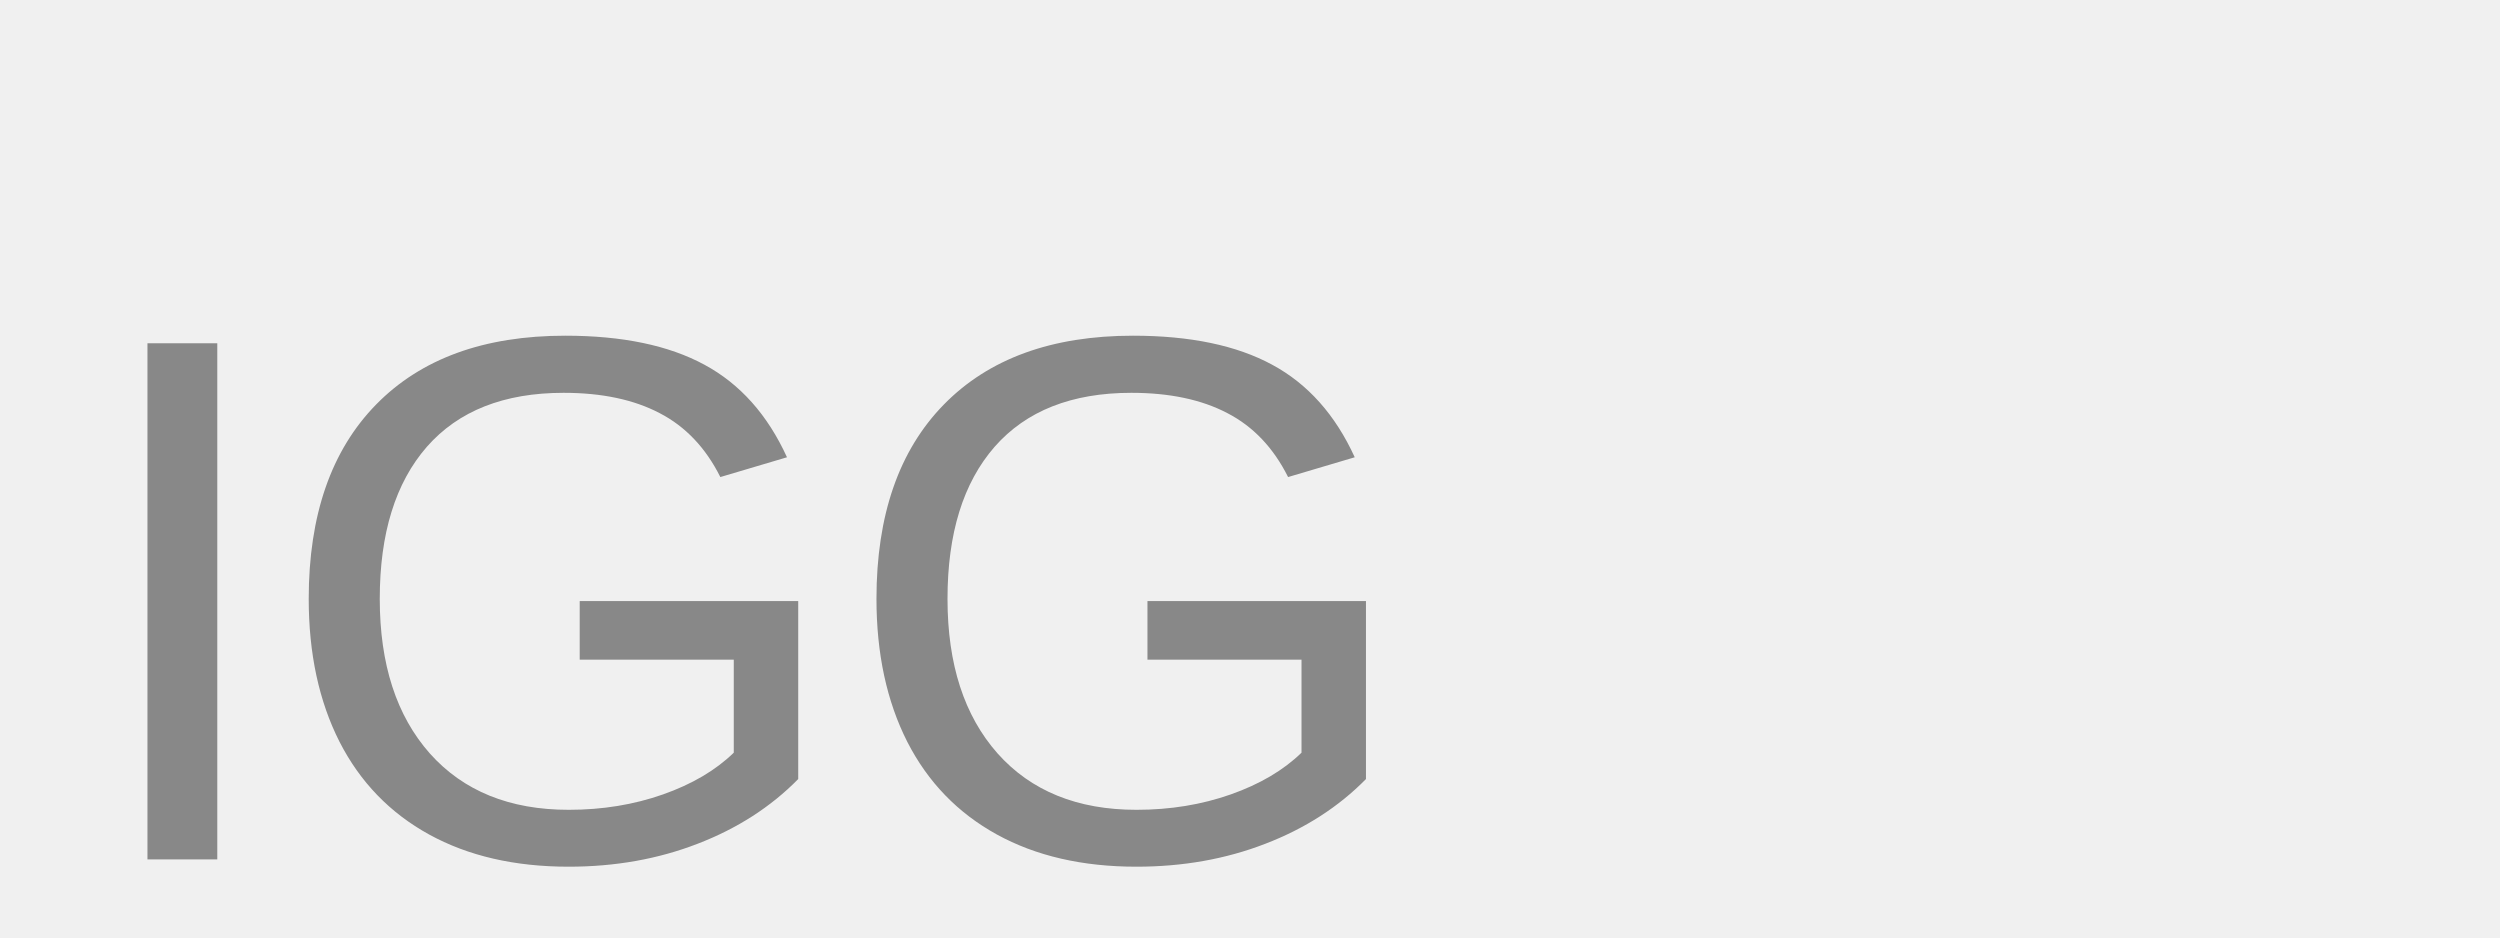
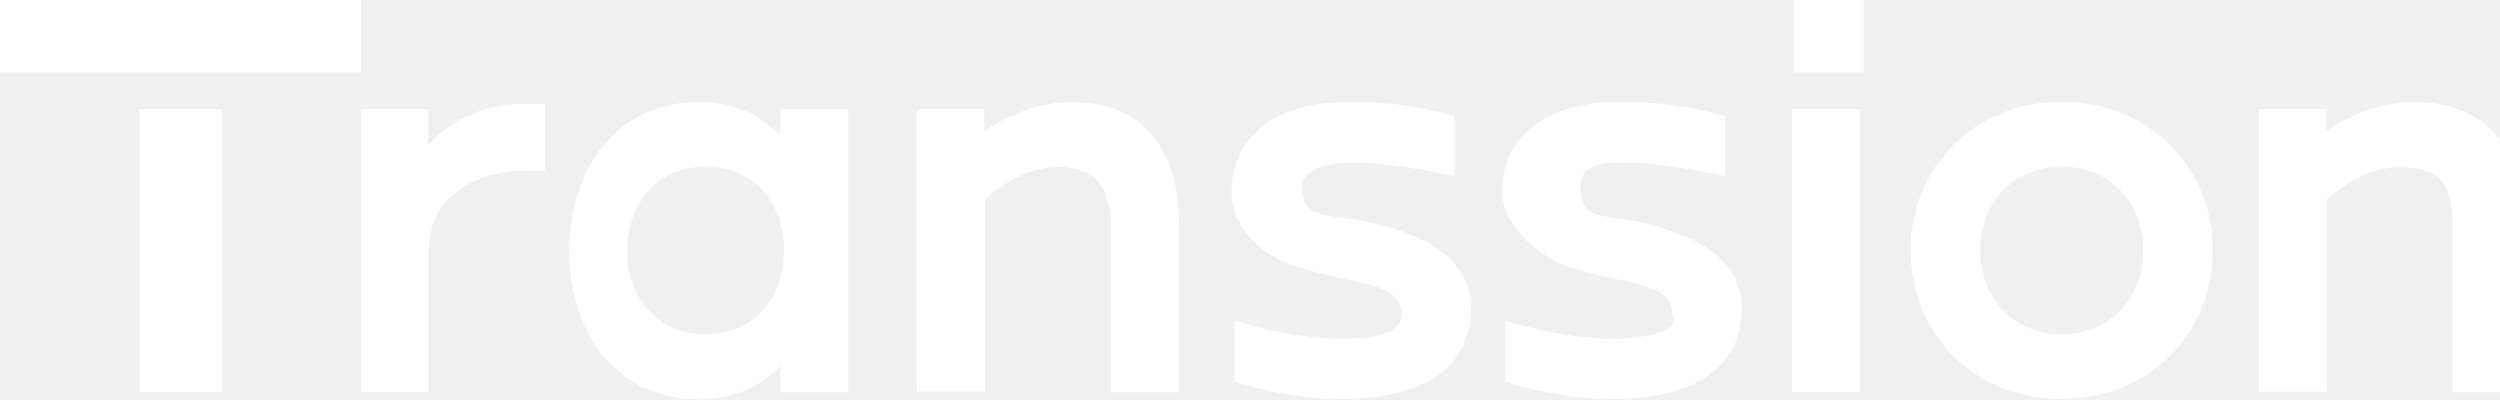
- <svg xmlns="http://www.w3.org/2000/svg" viewBox="0 0 160 60" preserveAspectRatio="xMidYMid meet">
-   <text x="5" y="55" style="font-family: 'Arial', 'Helvetica', sans-serif; font-weight: normal; font-size: 48px; fill: #888888; letter-spacing: -1px;">
-     IGG
-   </text>
+ <svg xmlns="http://www.w3.org/2000/svg" id="_图层_1" data-name=" 图层 1" viewBox="0 0 96.04 15.33">
+   <defs>
+     <style>
+       .cls-1 {
+         fill: #fff;
+       }
+     </style>
+   </defs>
+   <path class="cls-1" d="M94.23,15.06v-6.26c0-1.54-.34-2.38-2.04-2.38-1.49,0-2.8,1.23-2.8,1.23v7.4h-2.62V4.19h2.59v.86s1.47-1.13,3.38-1.13c2.42,0,4.3,1.44,4.3,4.79v6.36h-2.82,0ZM79.2,15.33c-3.31,0-5.8-2.46-5.8-5.71s2.5-5.71,5.8-5.71,5.81,2.46,5.81,5.71-2.5,5.71-5.81,5.71ZM79.2,6.4c-1.81,0-3.13,1.35-3.13,3.22s1.32,3.22,3.13,3.22,3.14-1.35,3.14-3.22-1.32-3.22-3.14-3.22ZM68.91,0h2.68v2.78h-2.68V0ZM66.91,11.88c0,2.19-1.8,3.45-4.95,3.45-2.32,0-4.14-.68-4.14-.68v-2.34s2.08.7,4.13.7c1.2,0,2.67-.25,2.29-.97,0-1.27-1.97-1.07-4.1-1.84-.66-.24-2.44-1.29-2.43-2.86.02-2.19,1.77-3.43,4.55-3.43,2.41,0,4.02.56,4.02.56v2.3s-2.29-.53-4-.53c-1.03,0-1.56.23-1.56.91,0,1.39.85,1.04,2.37,1.4,1.77.43,3.83,1.23,3.83,3.34h0ZM56.51,11.88c0,2.19-1.8,3.45-4.95,3.45-2.32,0-4.14-.68-4.14-.68v-2.34s2.08.7,4.13.7c1.48,0,2.29-.25,2.29-.97,0-1.27-1.97-1.07-4.1-1.84-.98-.24-2.44-1.29-2.43-2.86.02-2.19,1.77-3.43,4.55-3.43,2.41,0,4.02.56,4.02.56v2.3s-2.29-.53-4-.53c-.64,0-1.87.23-1.87.91,0,1.39,1.17,1.04,2.68,1.4,1.77.43,3.83,1.23,3.83,3.34h0ZM42.68,8.79c0-1.54-.58-2.38-2.04-2.38s-2.8,1.23-2.8,1.23v7.4h-2.62V4.19h2.59v.86s1.47-1.13,3.38-1.13c2.42,0,4.1,1.44,4.1,4.79v6.36h-2.62v-6.26h0ZM29.98,14.06c-.79.83-1.87,1.28-3.14,1.28-3.08,0-4.97-2.46-4.97-5.71s1.89-5.71,4.97-5.71c1.27,0,2.35.44,3.14,1.29v-1.01h2.61v10.87h-2.61v-1ZM27.11,6.4c-1.77,0-3.01,1.32-3.01,3.22s1.24,3.22,3.01,3.22,3.01-1.32,3.01-3.22-1.24-3.22-3.01-3.22ZM16.47,9.54v5.52h-2.61V4.19h2.59v1.39c.76-.92,2.2-1.58,3.41-1.58h1.07v2.55h-.7c-1.94,0-3.75,1.02-3.75,2.98h0ZM0,0h13.86v2.78H0V0ZM8.53,15.06h-3.19V4.19h3.19v10.87ZM71.46,15.06h-2.62V4.19h2.62v10.87Z" />
</svg>
